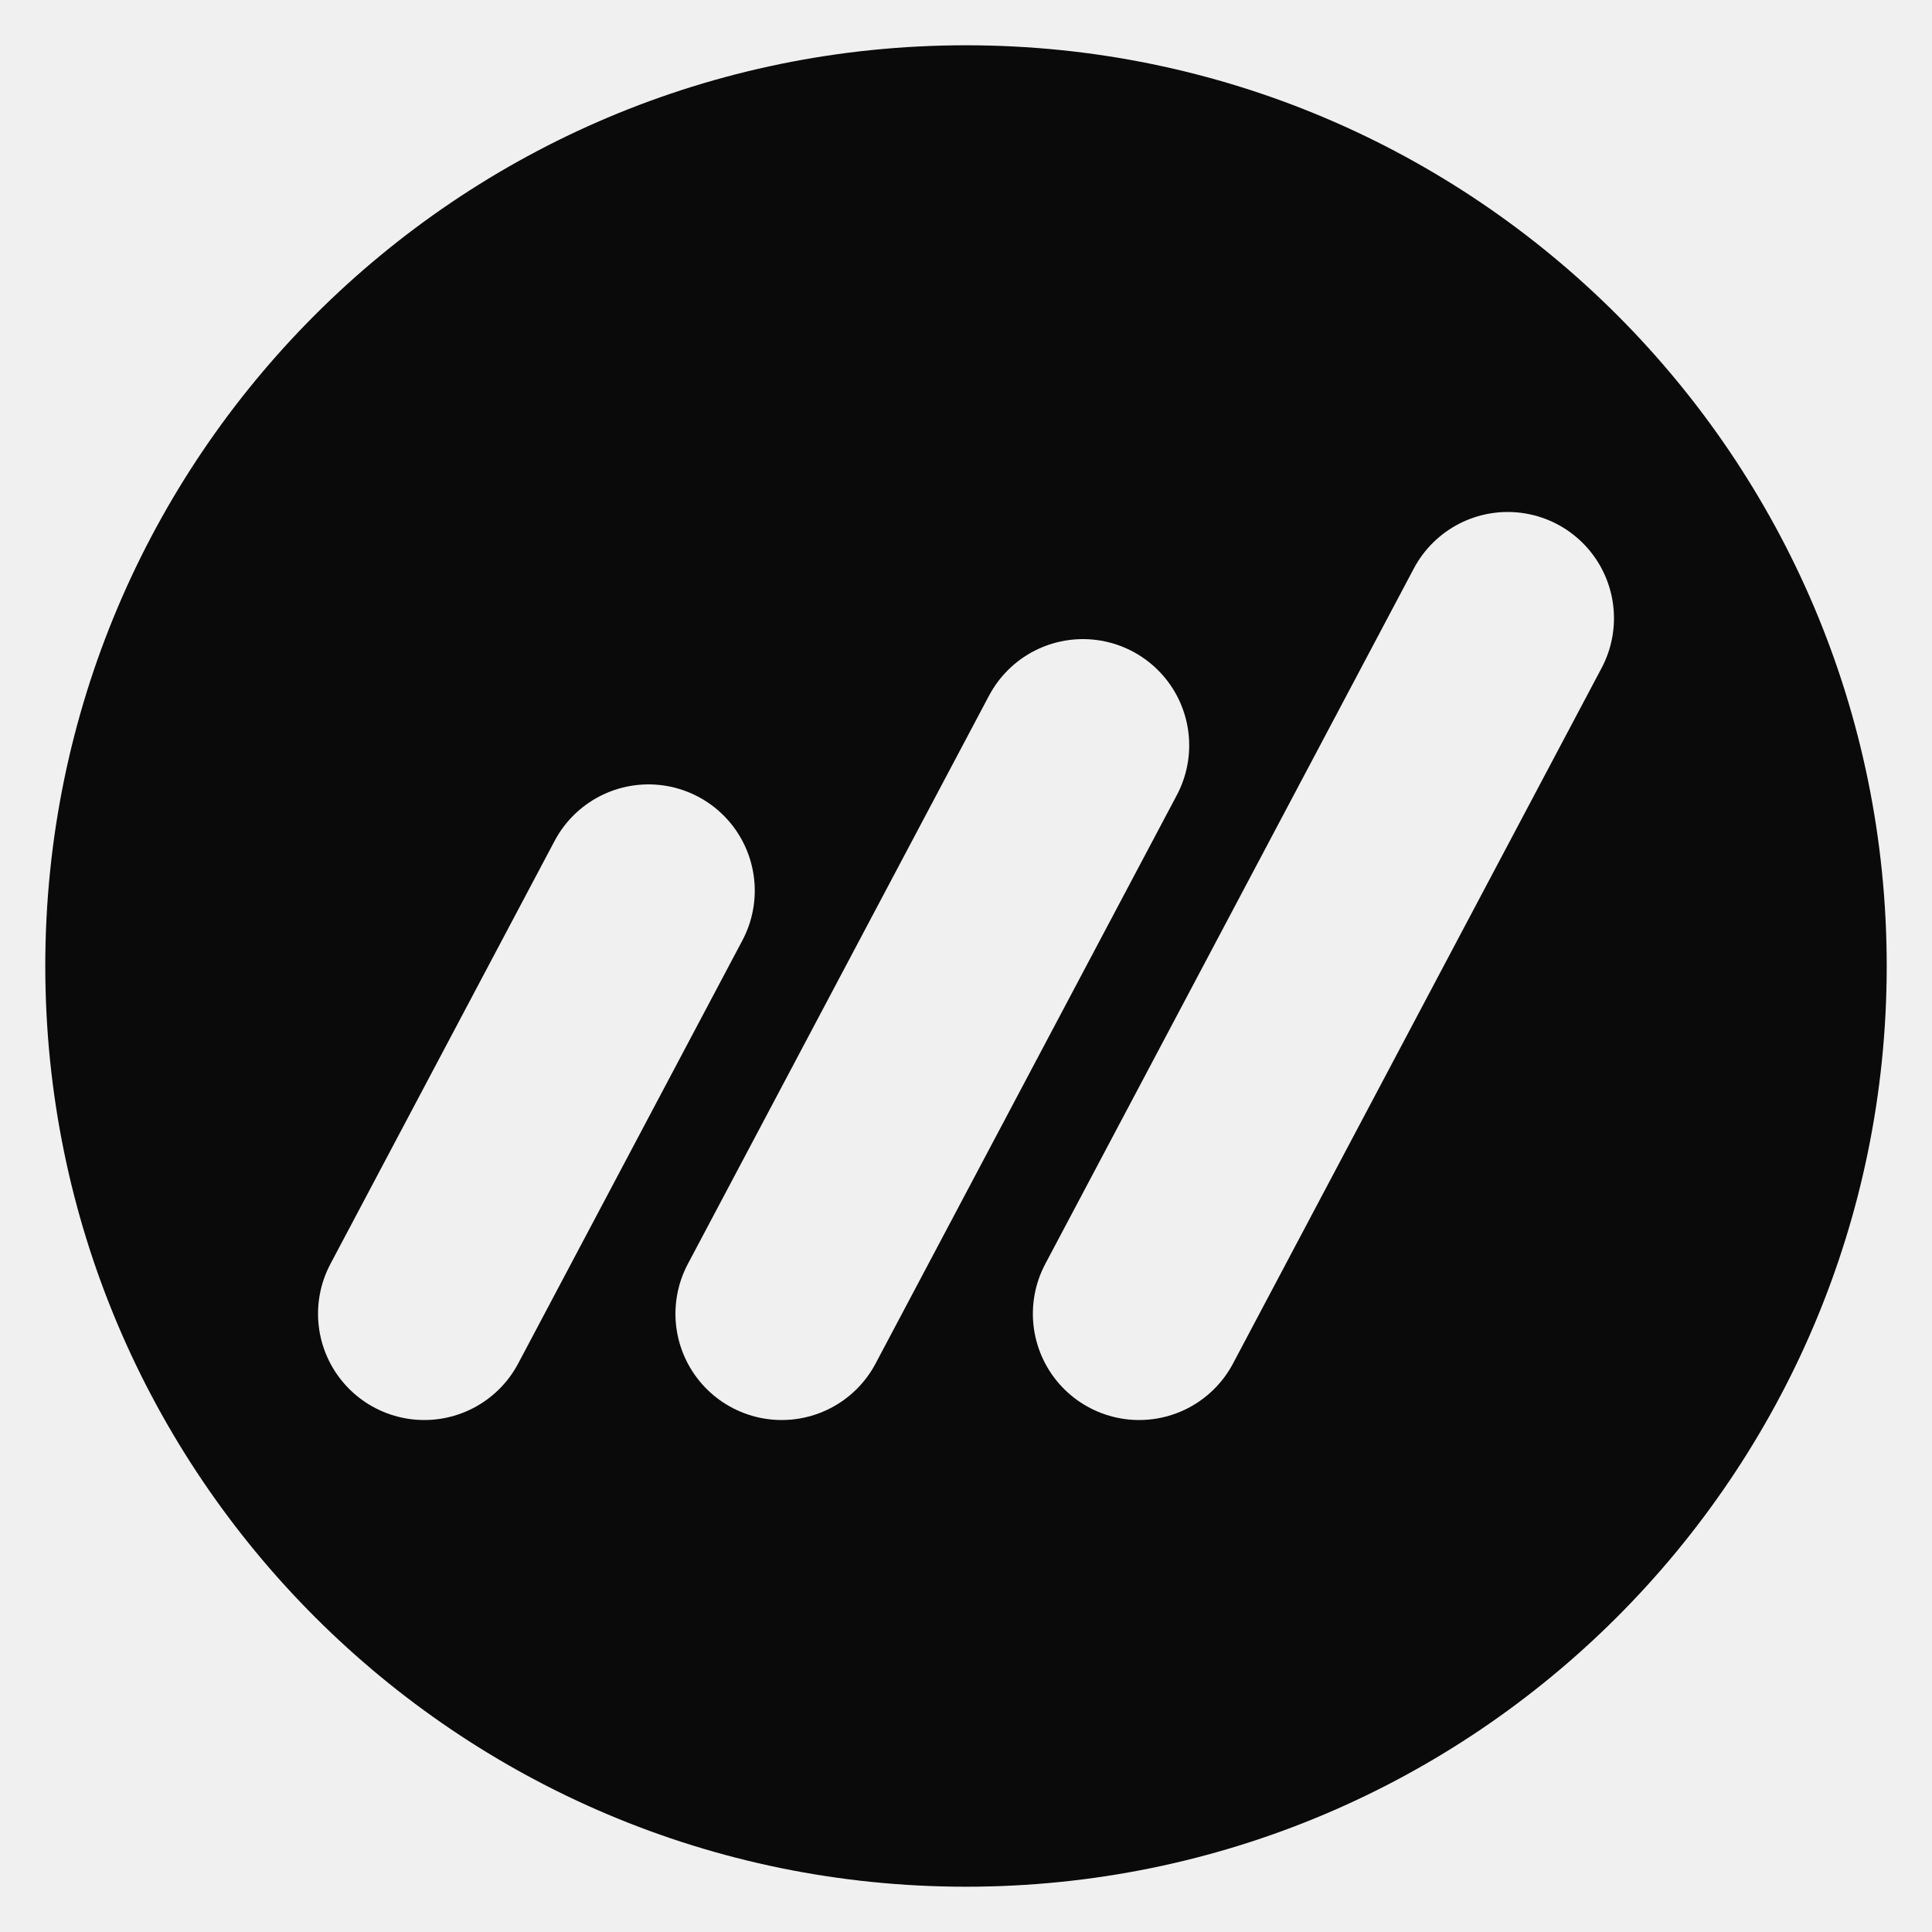
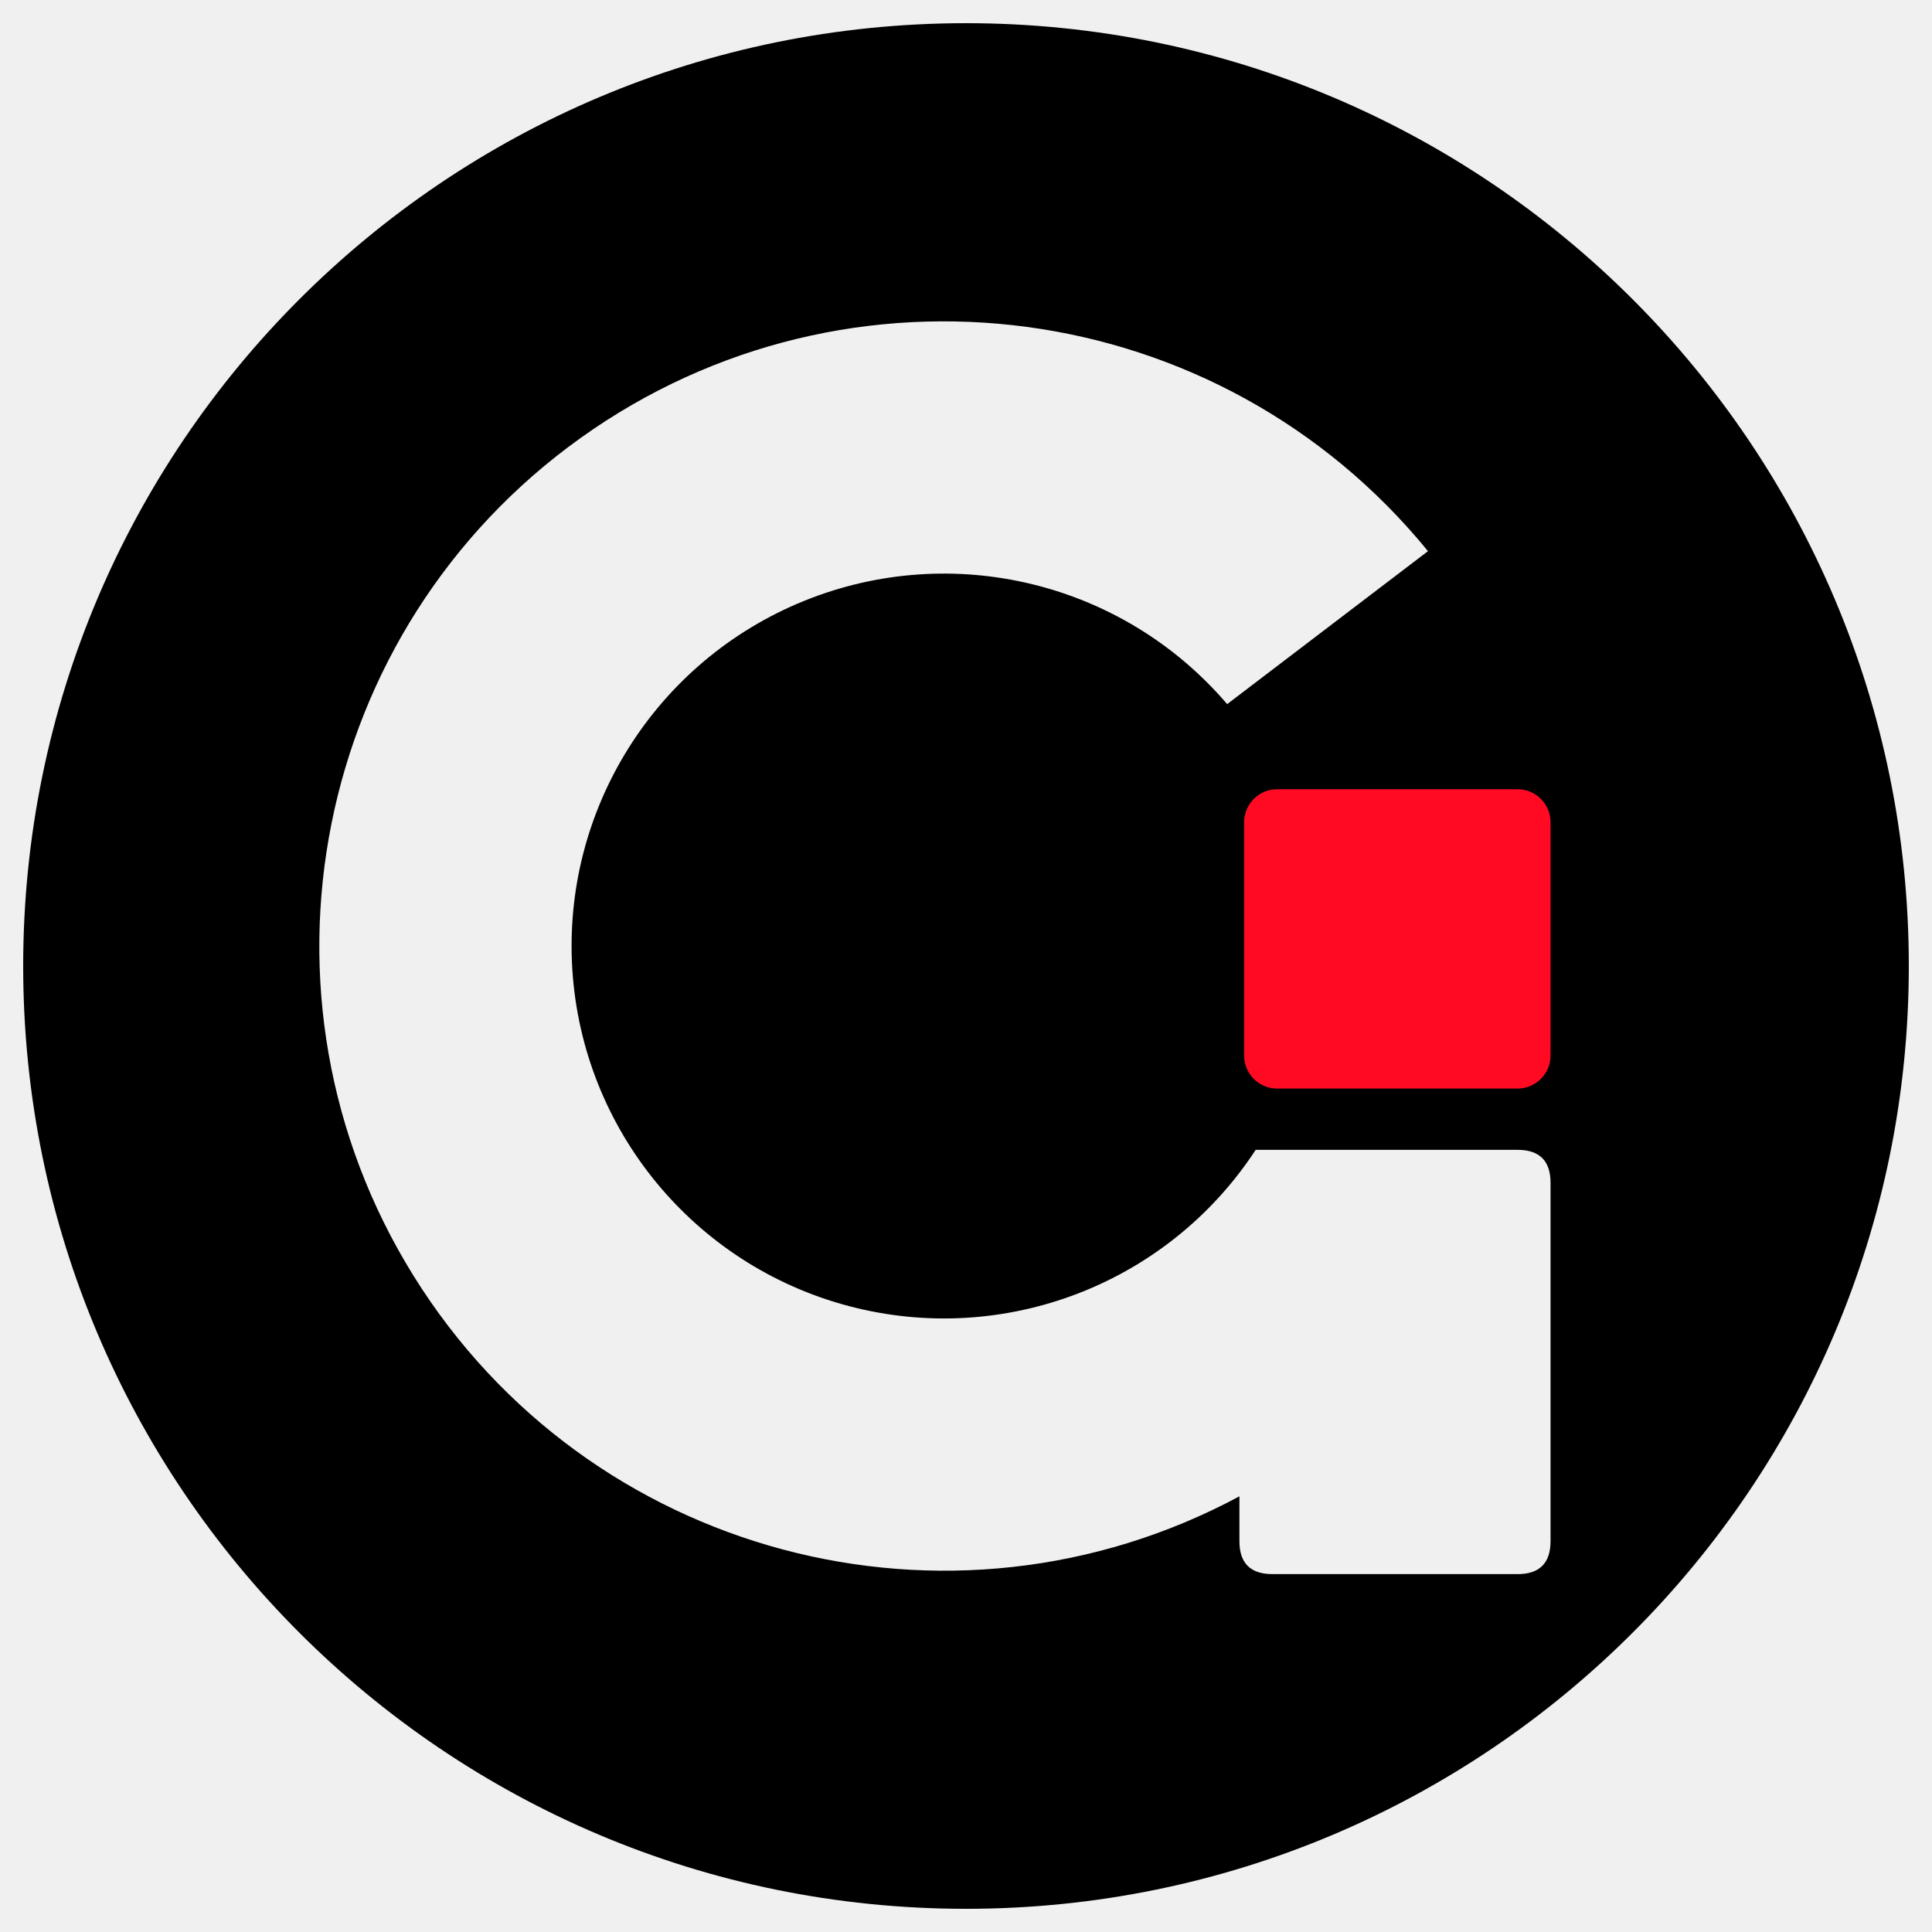
- <svg xmlns="http://www.w3.org/2000/svg" width="512" height="512" viewBox="0 0 512 512">
-   <mask id="m" maskUnits="userSpaceOnUse">
-     <rect width="100%" height="100%" fill="#fff" />
-     <path d="M112.44 348.16L171.86 236.03M207.16 348.16L286.99 197.53M301.88 348.16L399.56 163.84" stroke="#000" stroke-width="56.32" stroke-linecap="round" fill="none" />
-   </mask>
-   <circle cx="256.0" cy="256.0" r="244.0" fill="#0A0A0B" mask="url(#m)" />
+ <svg xmlns="http://www.w3.org/2000/svg" viewBox="0 0 100 100">
+   <g transform="translate(50 50) scale(1.22) translate(-50 -50)">
+     <path fill="#000" fill-rule="evenodd" d="M50 10 A40 40 0 1 0 50 90 A40 40 0 1 0 50 10 Z M69.6 32.4 A26.5 26.5 0 1 0 61.6 72.5 L61.6 74.4 Q61.6 75.8 63 75.8 L73.4 75.8 Q74.8 75.8 74.8 74.4 L74.8 59.2 Q74.8 57.8 73.4 57.8 L62.29 57.8 A15.8 15.8 0 1 1 61.08 38.89 Z" />
+     <rect x="61.8" y="42.5" width="13" height="12.7" rx="1.4" fill="#ff0a22" />
+   </g>
</svg>
